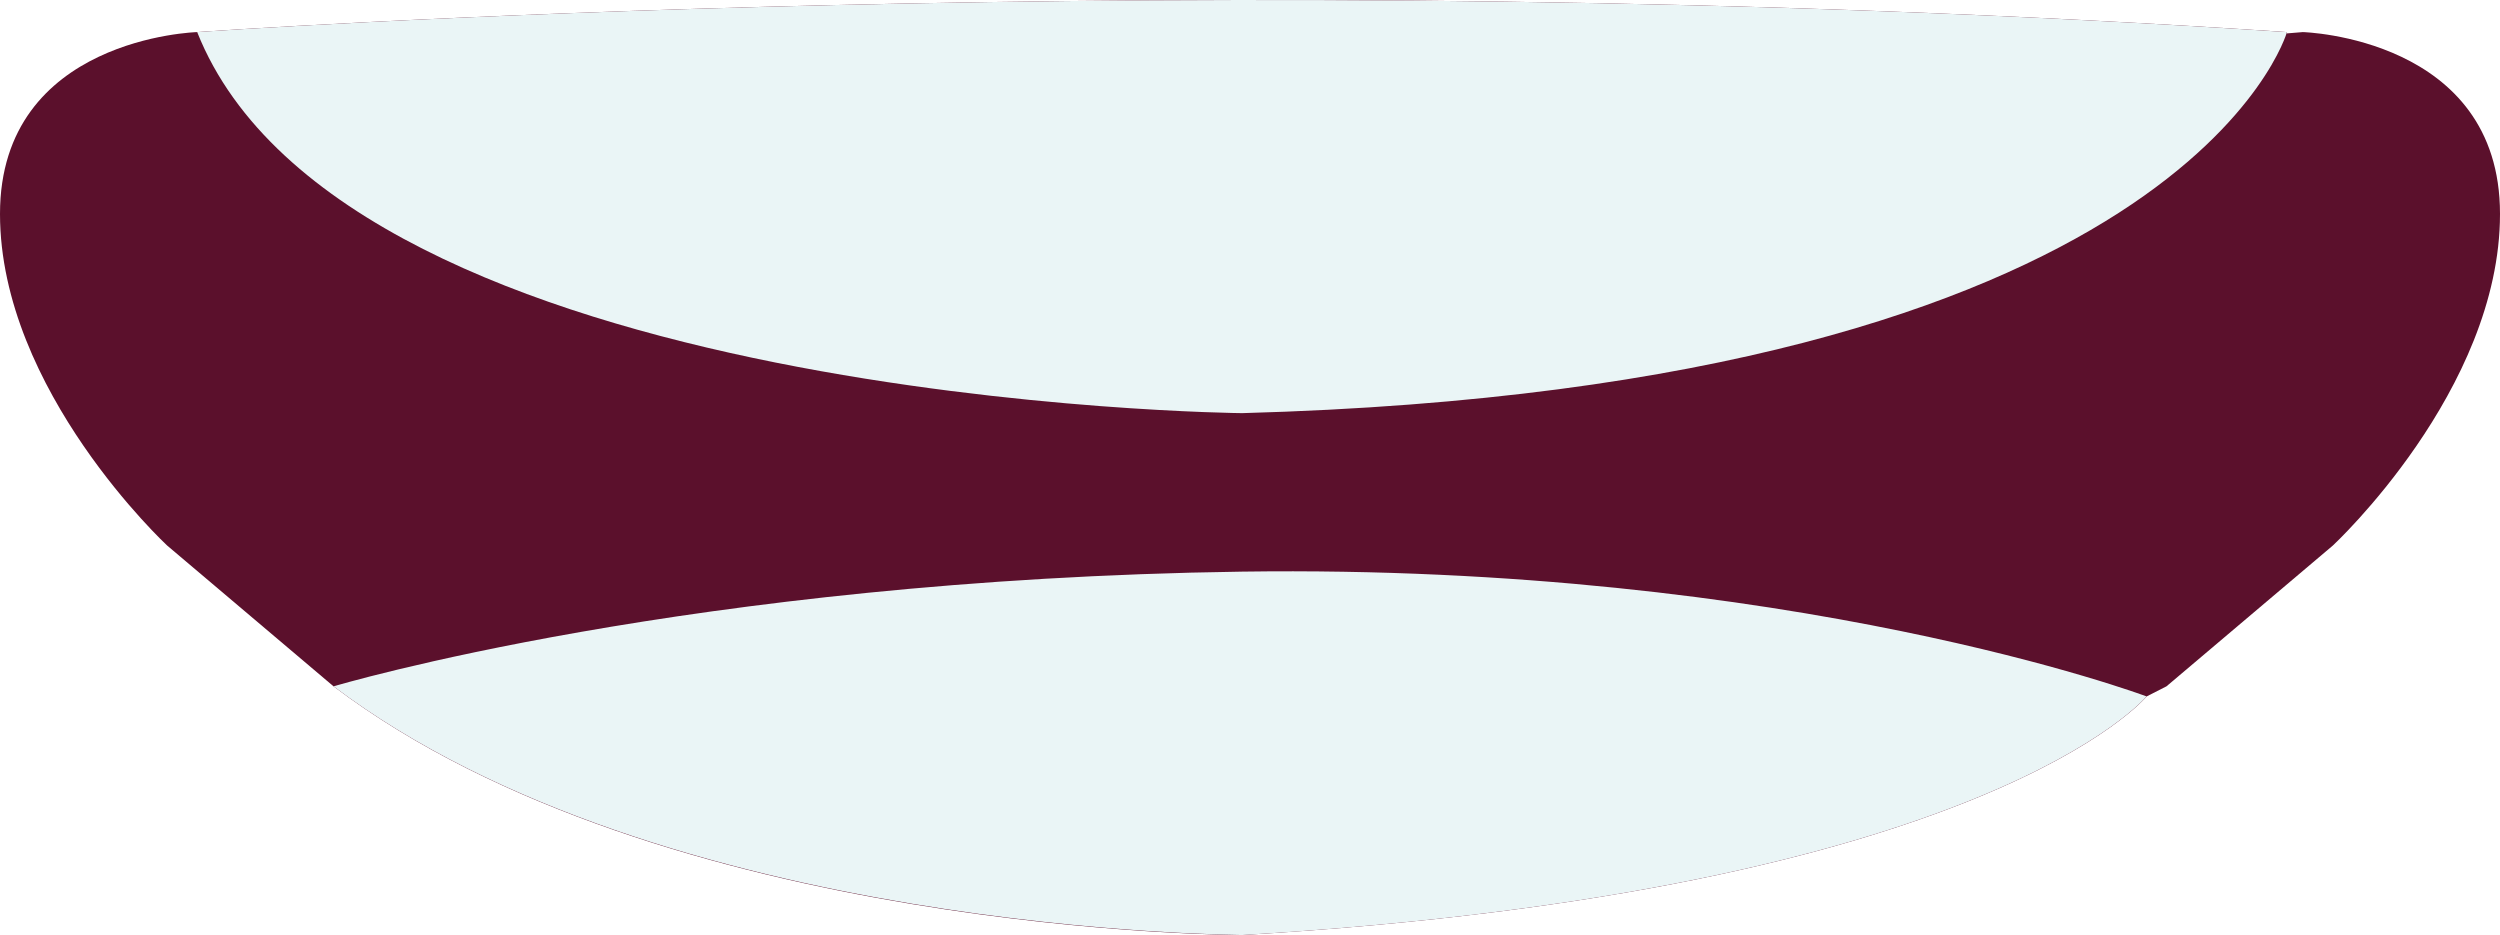
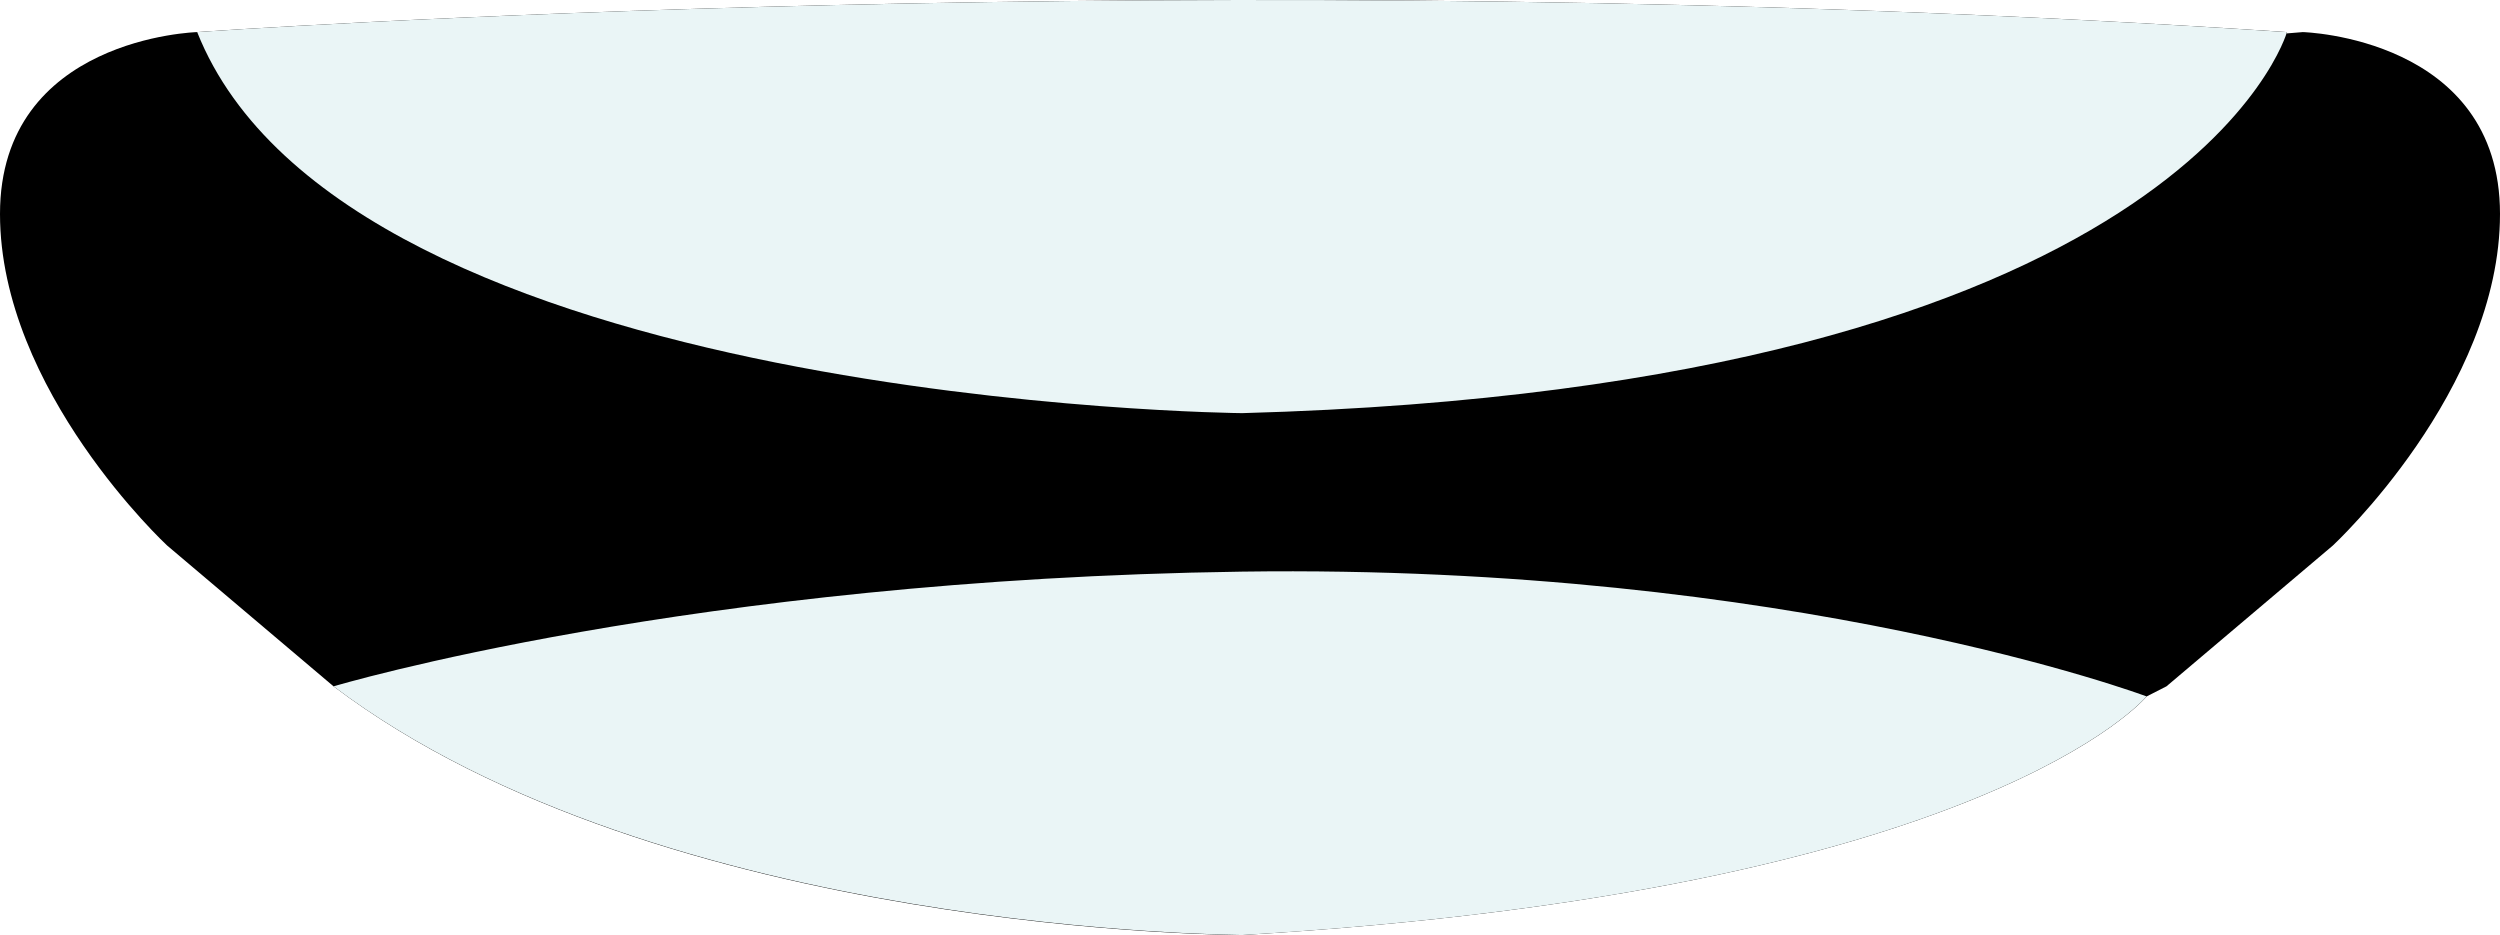
<svg xmlns="http://www.w3.org/2000/svg" viewBox="0 0 280.47 104.85">
  <defs>
    <style>
      .cls-1 {
-         fill: #5b102c;
+         fill: #000000;
      }

      .cls-2 {
        fill: #eaf5f6;
      }
    </style>
  </defs>
  <g id="Layer_2" data-name="Layer 2">
    <g id="Layer_1-2" data-name="Layer 1">
      <g id="EE">
        <path class="cls-1" d="M258.35,3.6l-1.82.15.05-.15c-121.5-8.1-234.46,0-234.46,0S0,4.2,0,24,18.75,61.2,18.75,61.2L37.42,77c36.91,27.9,101.93,27.9,101.93,27.9,83.48-4.95,101.48-26.77,101.48-26.77L243.05,77,261.72,61.2S280.47,43.8,280.47,24,258.35,3.6,258.35,3.6Z" />
        <path class="cls-2" d="M22.12,3.6s113-8.1,234.45,0c0,0-11.25,39.83-117.22,42.75C139.35,46.35,38.77,45.45,22.12,3.6Z" />
        <path class="cls-2" d="M37.42,77S77.47,65,139.35,64.13s101.47,14,101.47,14-18,21.82-101.47,26.77C139.35,104.85,74.32,104.85,37.42,77Z" />
      </g>
    </g>
  </g>
</svg>
